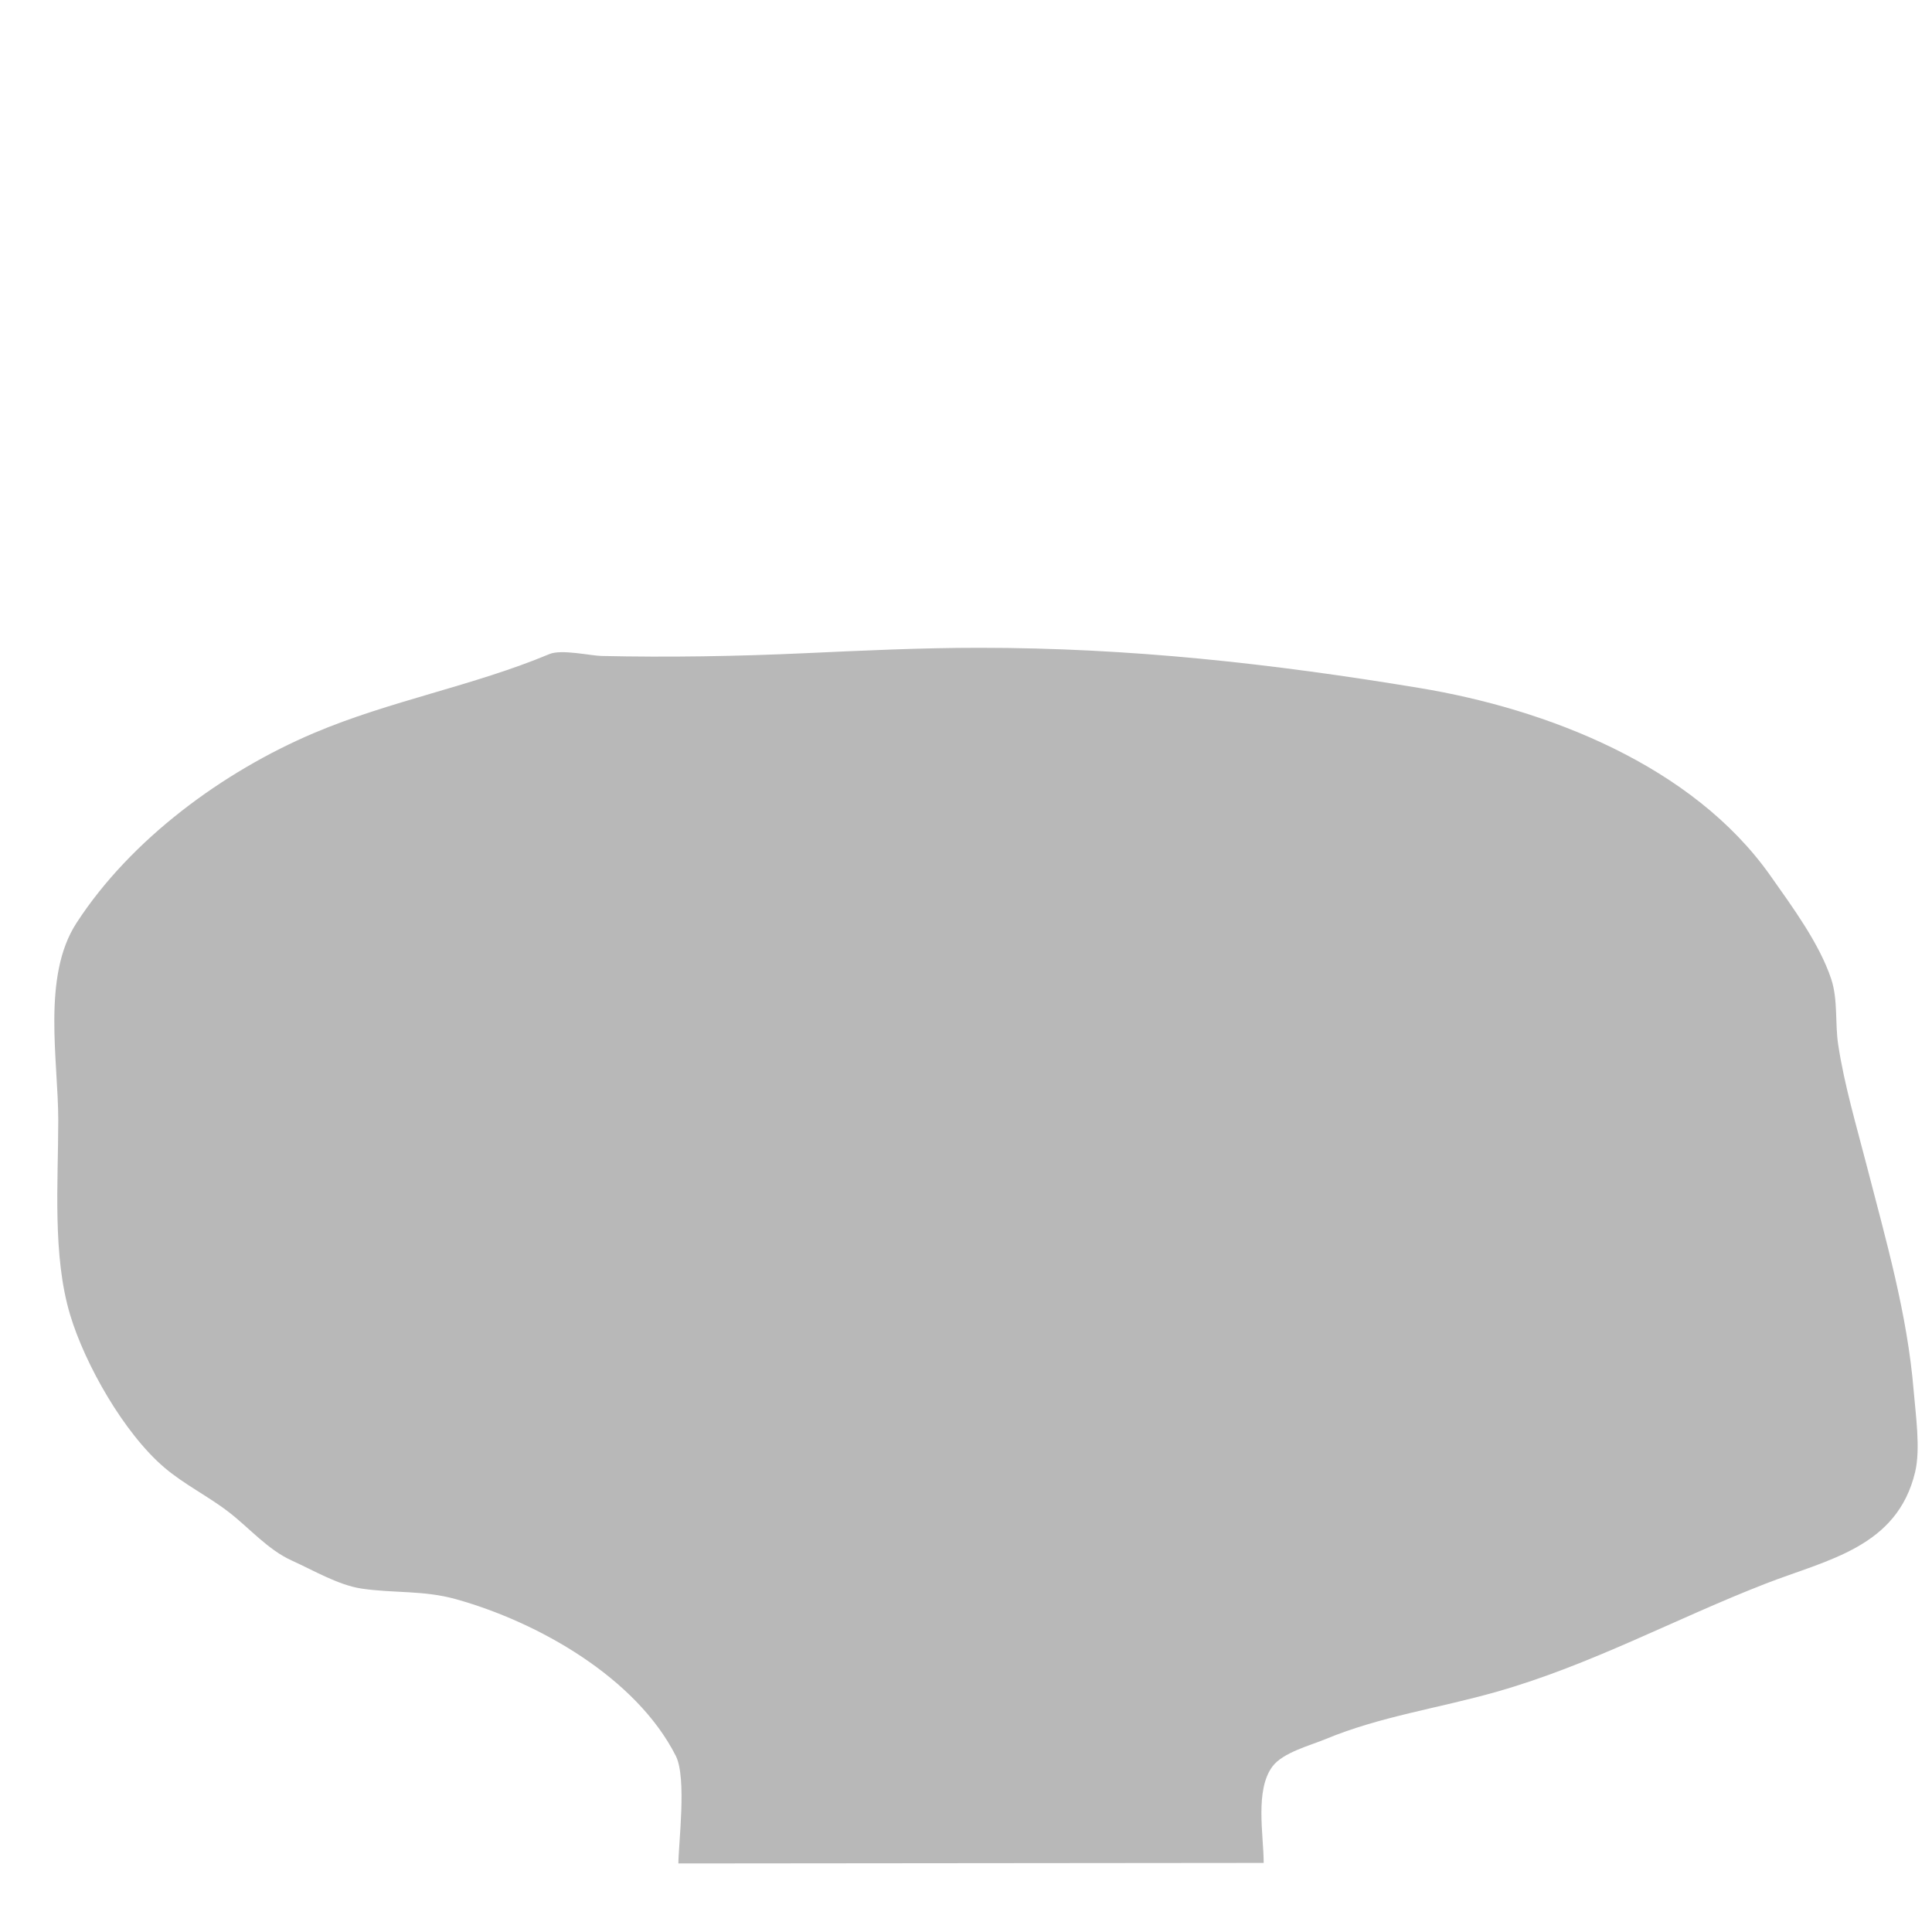
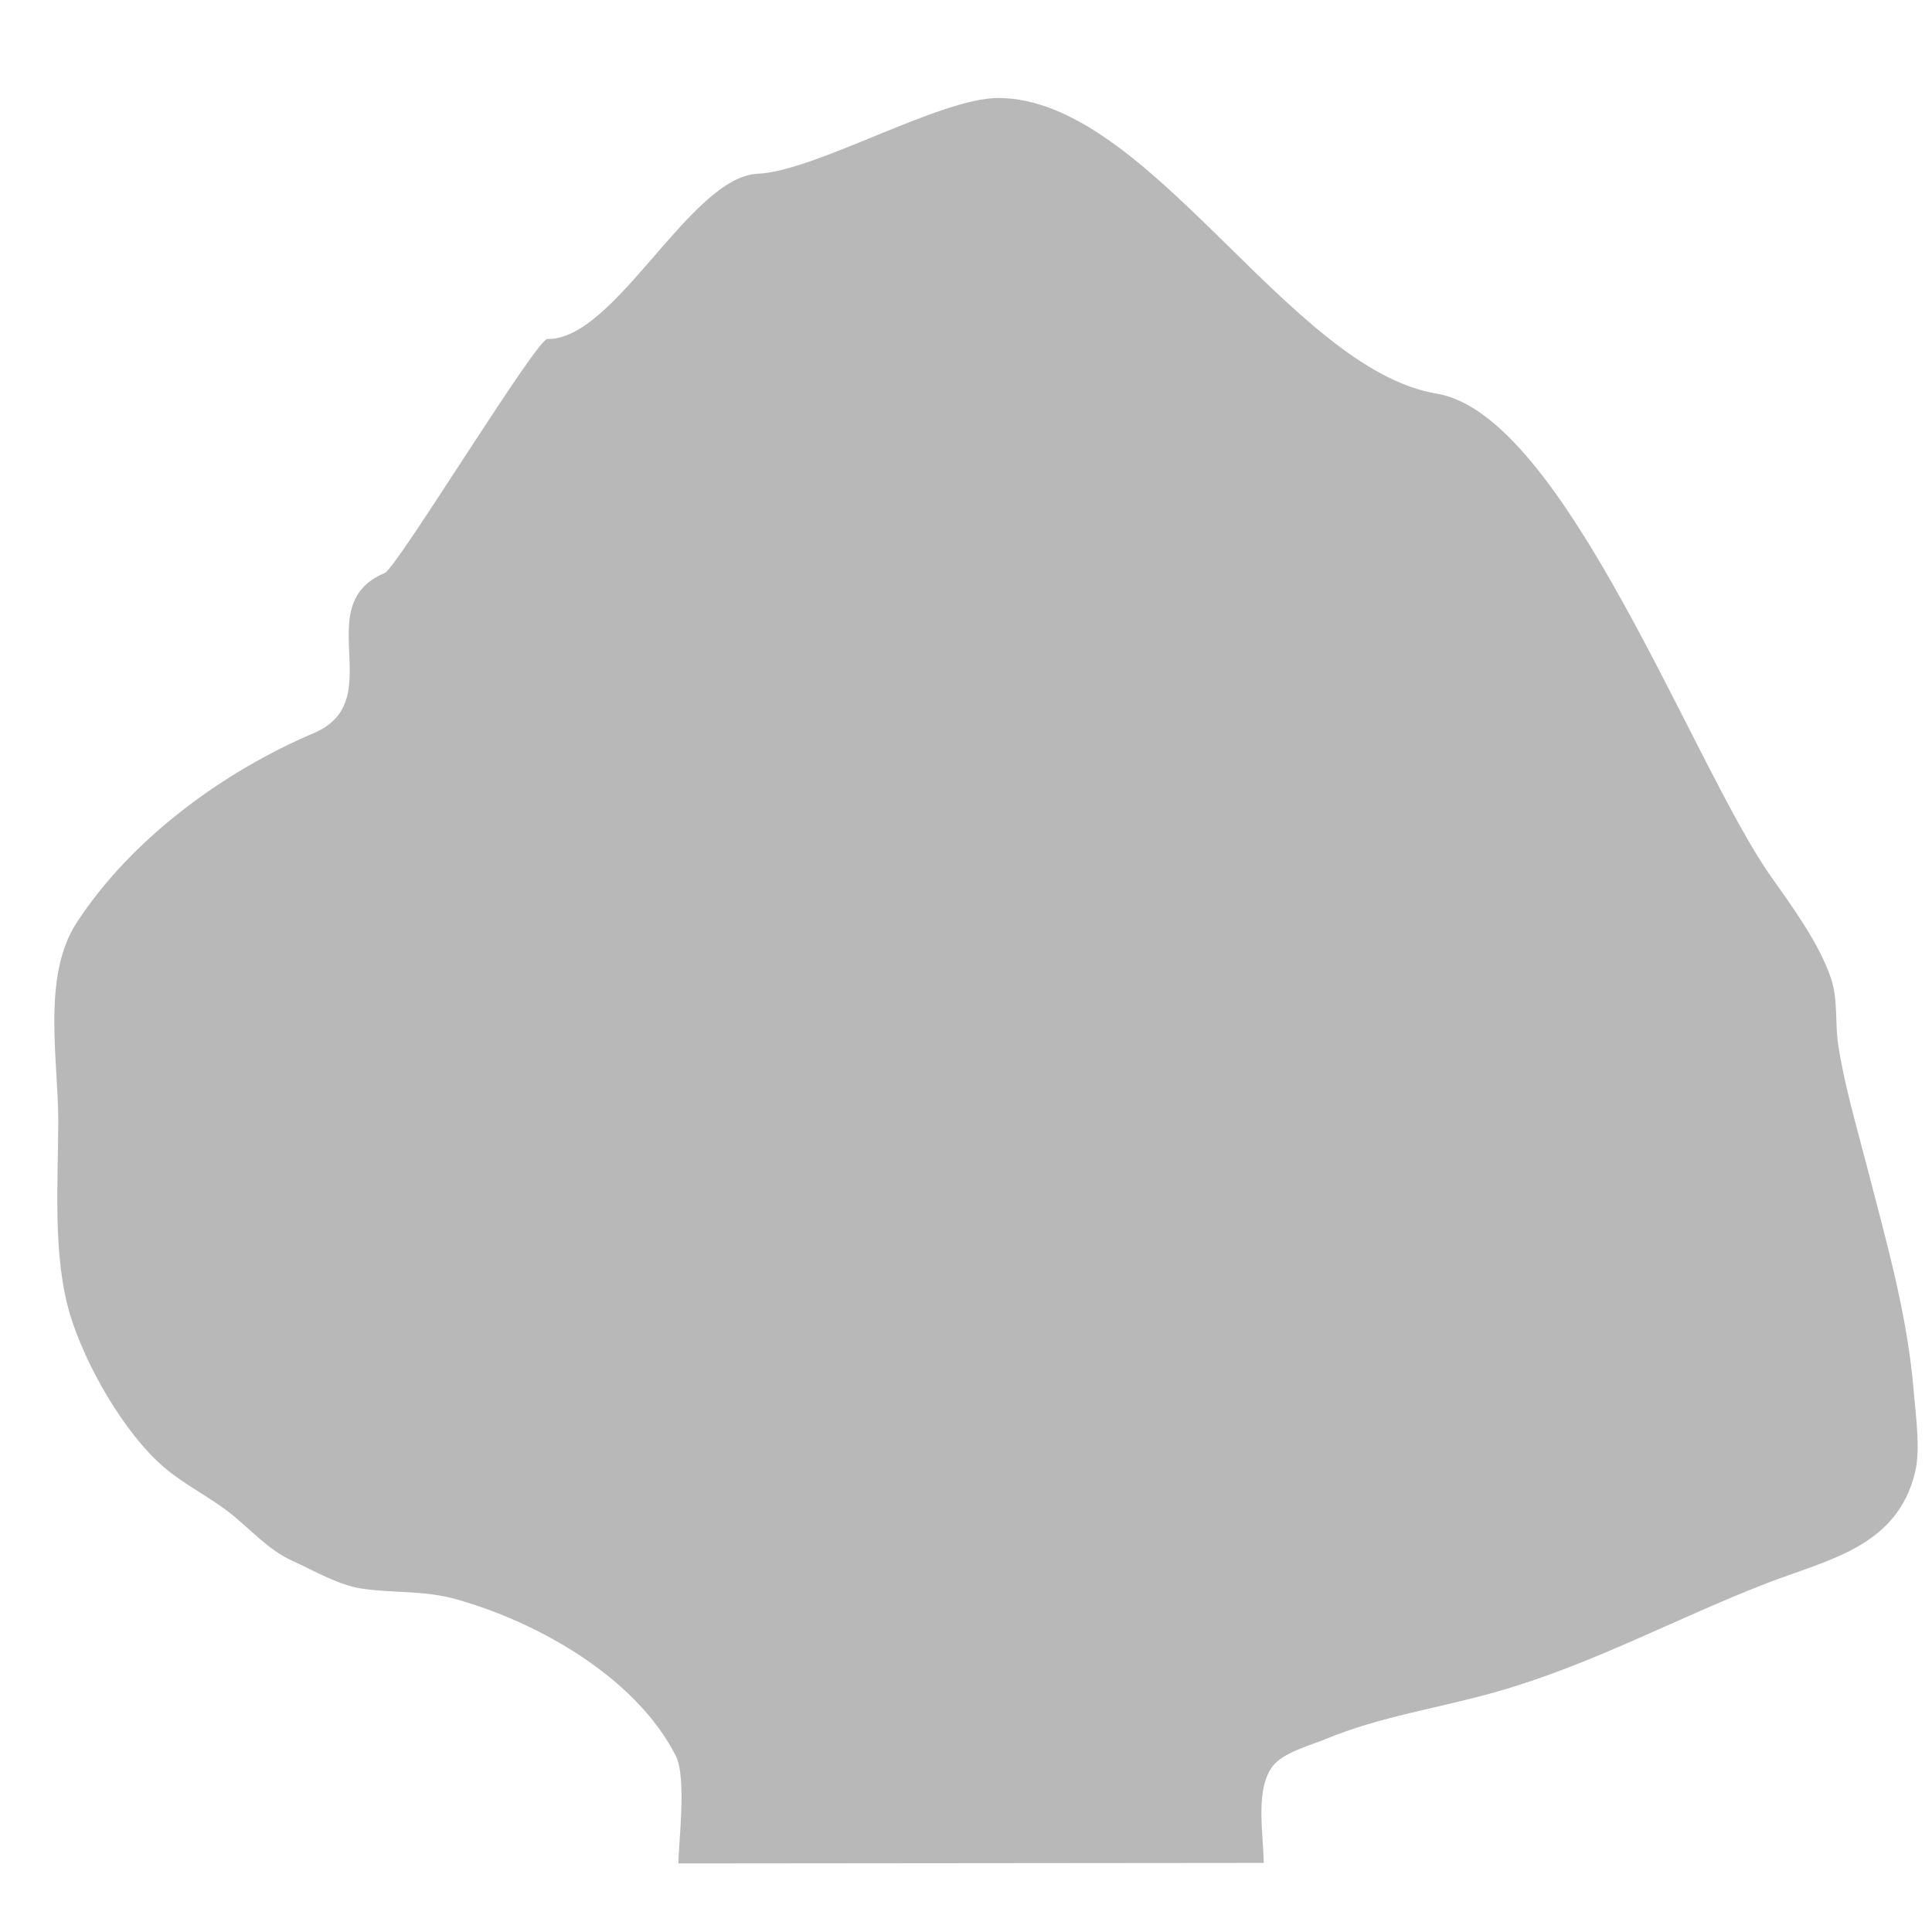
- <svg xmlns="http://www.w3.org/2000/svg" width="100%" height="100%" viewBox="0 0 200 200" version="1.1" xml:space="preserve" style="fill-rule:evenodd;clip-rule:evenodd;stroke-linecap:round;stroke-linejoin:round;stroke-miterlimit:1.414;">
-   <path d="M70.227,192.904C70.227,190.936 71.112,184.044 69.961,181.772C65.848,173.655 55.688,167.911 47.185,165.543C43.82,164.606 40.745,164.945 37.419,164.448C35.029,164.091 32.441,162.557 30.243,161.566C27.744,160.44 25.861,158.225 23.737,156.573C21.598,154.909 19.082,153.683 17.018,151.924C12.838,148.363 8.813,141.267 7.266,136.13C5.409,129.967 6.031,122.376 6.031,115.98C6.031,109.763 4.318,101.102 7.908,95.562C13.547,86.861 23.118,79.864 32.495,75.885C40.389,72.536 48.953,71.019 56.88,67.708C58.128,67.187 61.128,67.879 62.264,67.905C69.258,68.062 76.289,67.941 83.273,67.622C89.315,67.347 95.321,67.059 101.37,67.059C116.993,67.059 131.643,68.69 146.944,71.221C160.111,73.4 175.222,79.216 183.293,90.682C185.522,93.849 188.356,97.679 189.572,101.367C190.276,103.505 189.95,105.917 190.288,108.141C190.924,112.334 192.198,116.618 193.255,120.716C195.242,128.416 197.451,136.032 198.104,143.982C198.306,146.44 198.828,149.98 198.254,152.385C196.393,160.184 189.172,161.454 182.799,163.93C173.41,167.578 164.724,172.344 154.966,175.122C148.879,176.856 142.907,177.667 137.165,180.053C135.633,180.69 132.821,181.416 131.738,182.846C129.882,185.299 130.816,189.986 130.816,192.848" style="fill:rgb(184,184,184);" />
+ <svg xmlns="http://www.w3.org/2000/svg" width="100%" height="100%" viewBox="0 0 200 200" version="1.1" xml:space="preserve" style="fill-rule:evenodd;clip-rule:evenodd;stroke-linejoin:round;stroke-miterlimit:1.414;">
+   <path d="M70.227,192.904C70.227,190.936 71.112,184.044 69.961,181.772C65.848,173.655 55.688,167.911 47.185,165.543C43.82,164.606 40.745,164.945 37.419,164.448C35.029,164.091 32.441,162.557 30.243,161.566C27.744,160.44 25.861,158.225 23.737,156.573C21.598,154.909 19.082,153.683 17.018,151.924C12.838,148.363 8.813,141.267 7.266,136.13C5.409,129.967 6.031,122.376 6.031,115.98C6.031,109.763 4.318,101.102 7.908,95.562C13.547,86.861 23.118,79.864 32.495,75.885C40.389,72.536 31.903,62.629 39.83,59.318C41.078,58.797 55.532,35.065 56.668,35.091C63.662,35.248 71.438,18.308 78.422,17.989C84.464,17.714 97.273,10.144 103.322,10.144C118.945,10.144 133.454,38.228 148.755,40.759C161.922,42.938 175.222,79.216 183.293,90.682C185.522,93.849 188.356,97.679 189.572,101.367C190.276,103.505 189.95,105.917 190.288,108.141C190.924,112.334 192.198,116.618 193.255,120.716C195.242,128.416 197.451,136.032 198.104,143.982C198.306,146.44 198.828,149.98 198.254,152.385C196.393,160.184 189.172,161.454 182.799,163.93C173.41,167.578 164.724,172.344 154.966,175.122C148.879,176.856 142.907,177.667 137.165,180.053C135.633,180.69 132.821,181.416 131.738,182.846C129.882,185.299 130.816,189.986 130.816,192.848" style="fill:rgb(184,184,184);" />
</svg>
